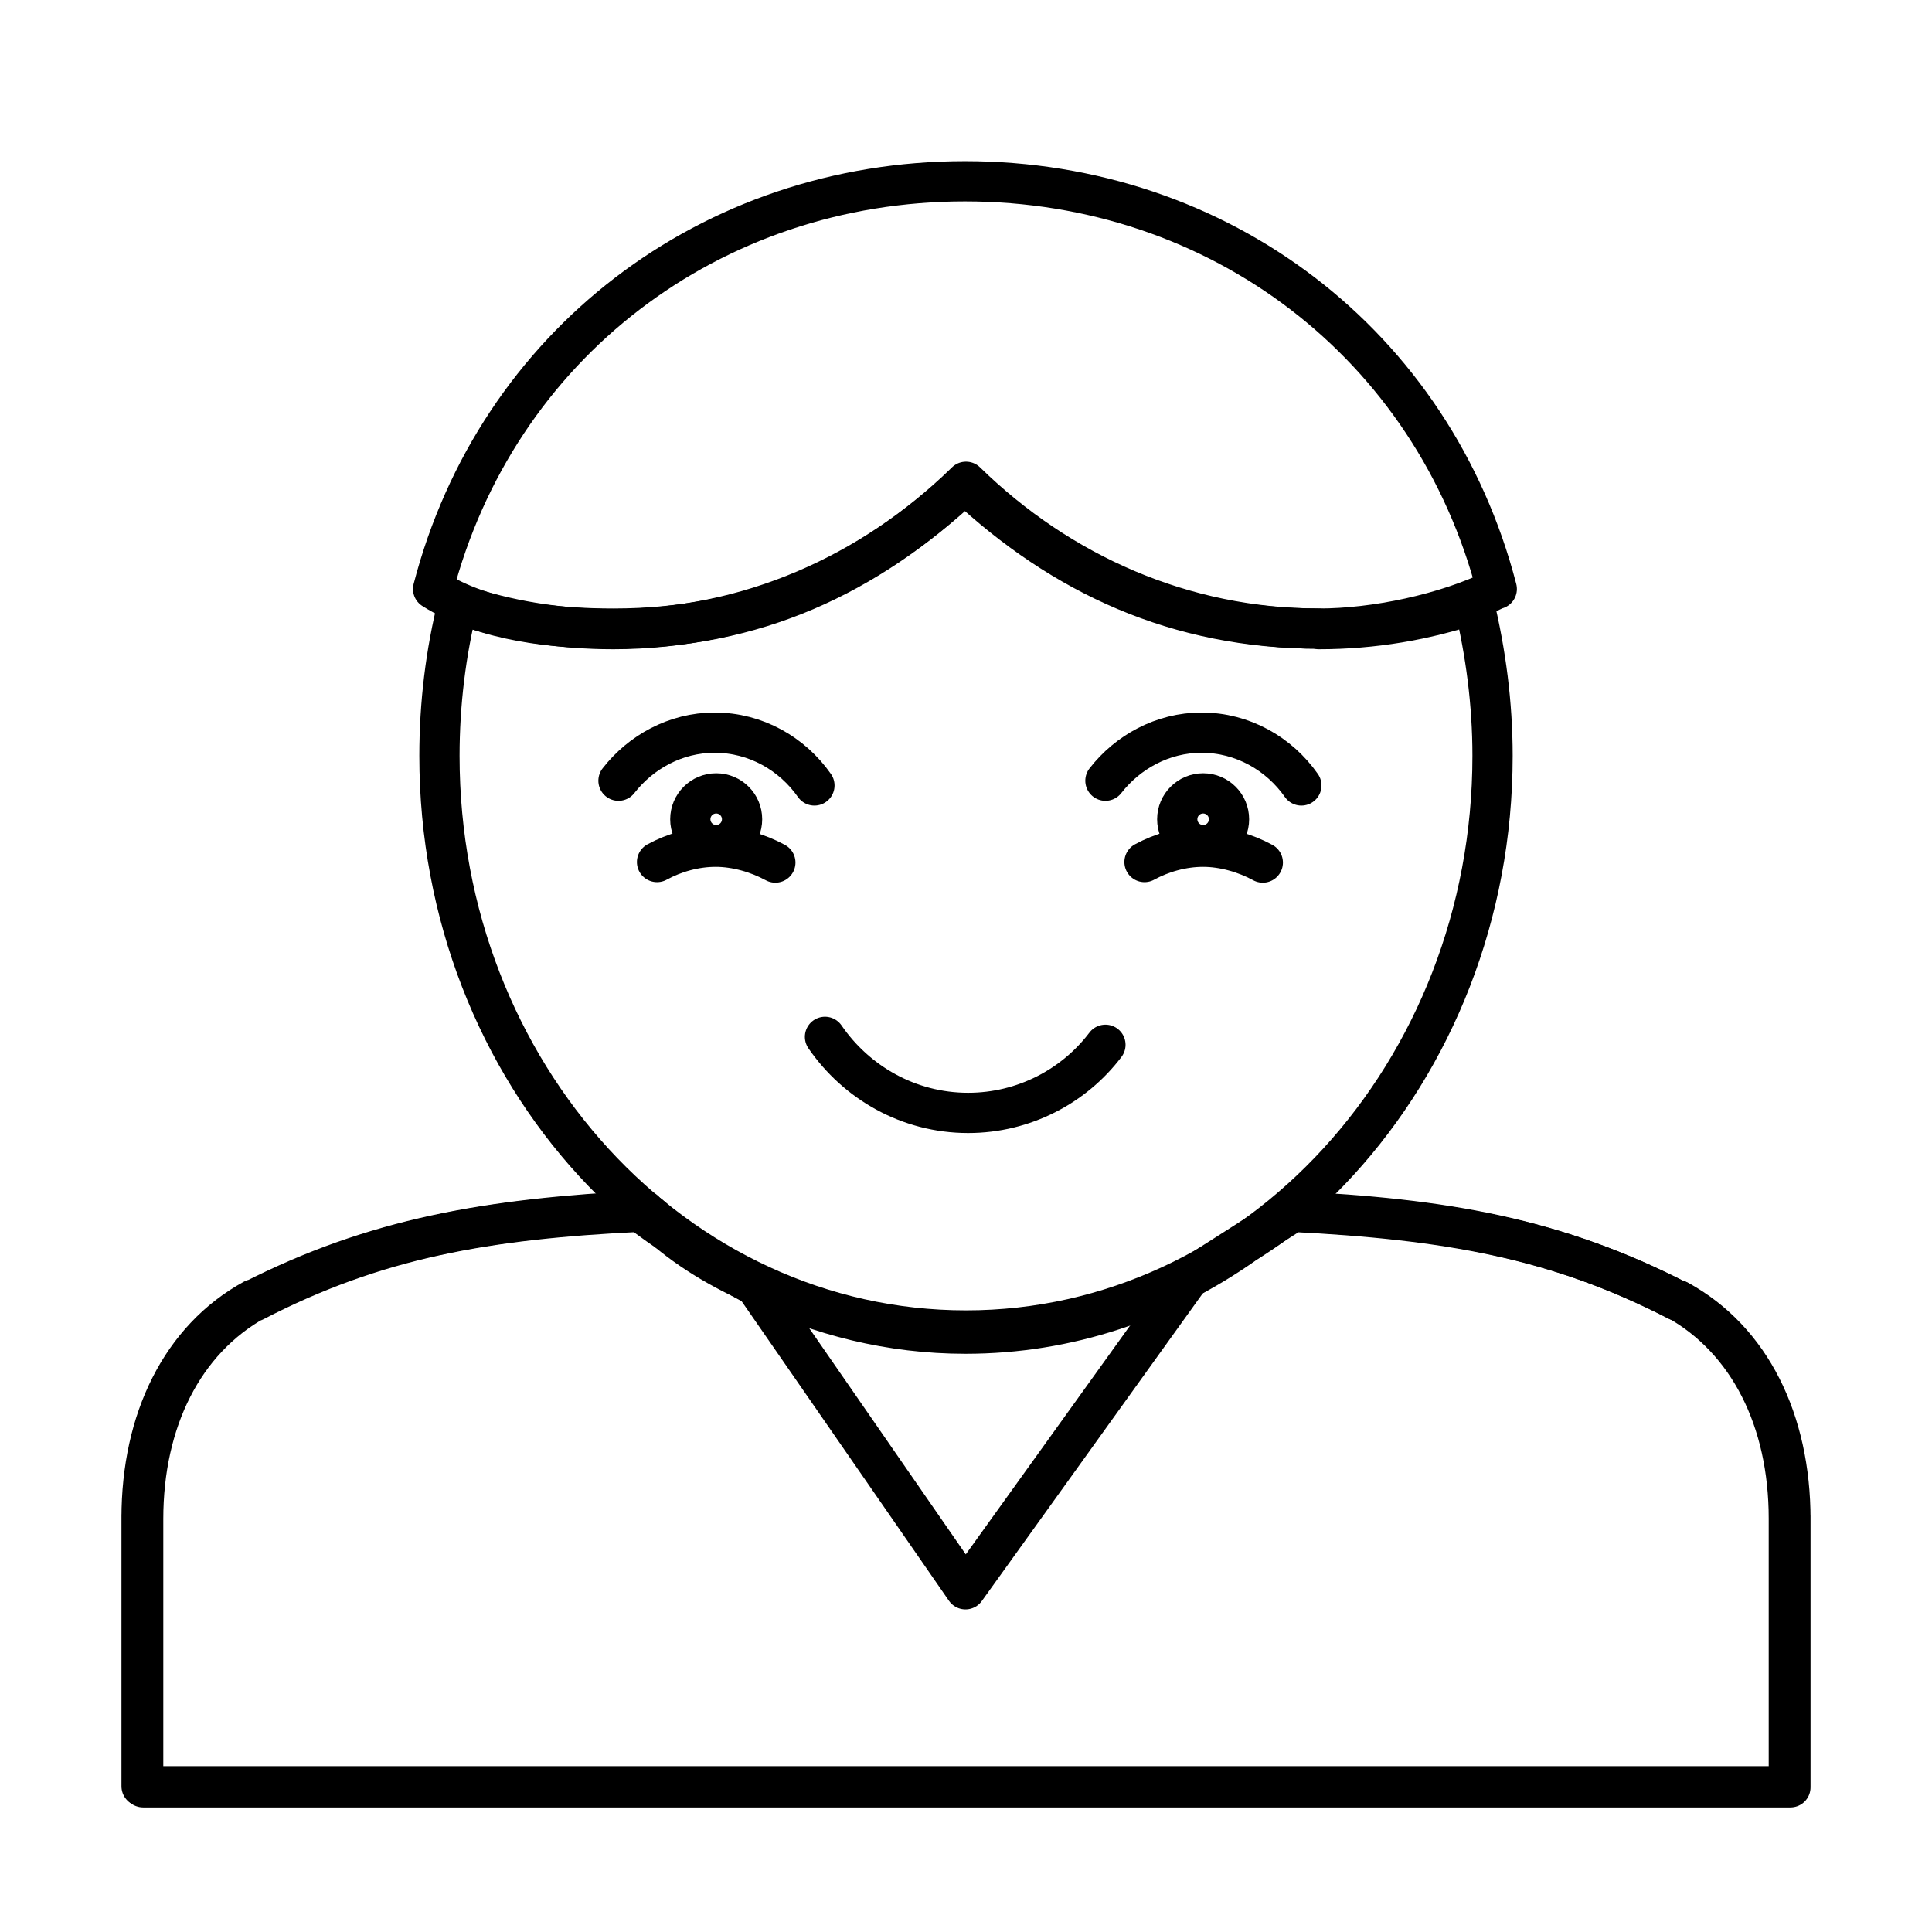
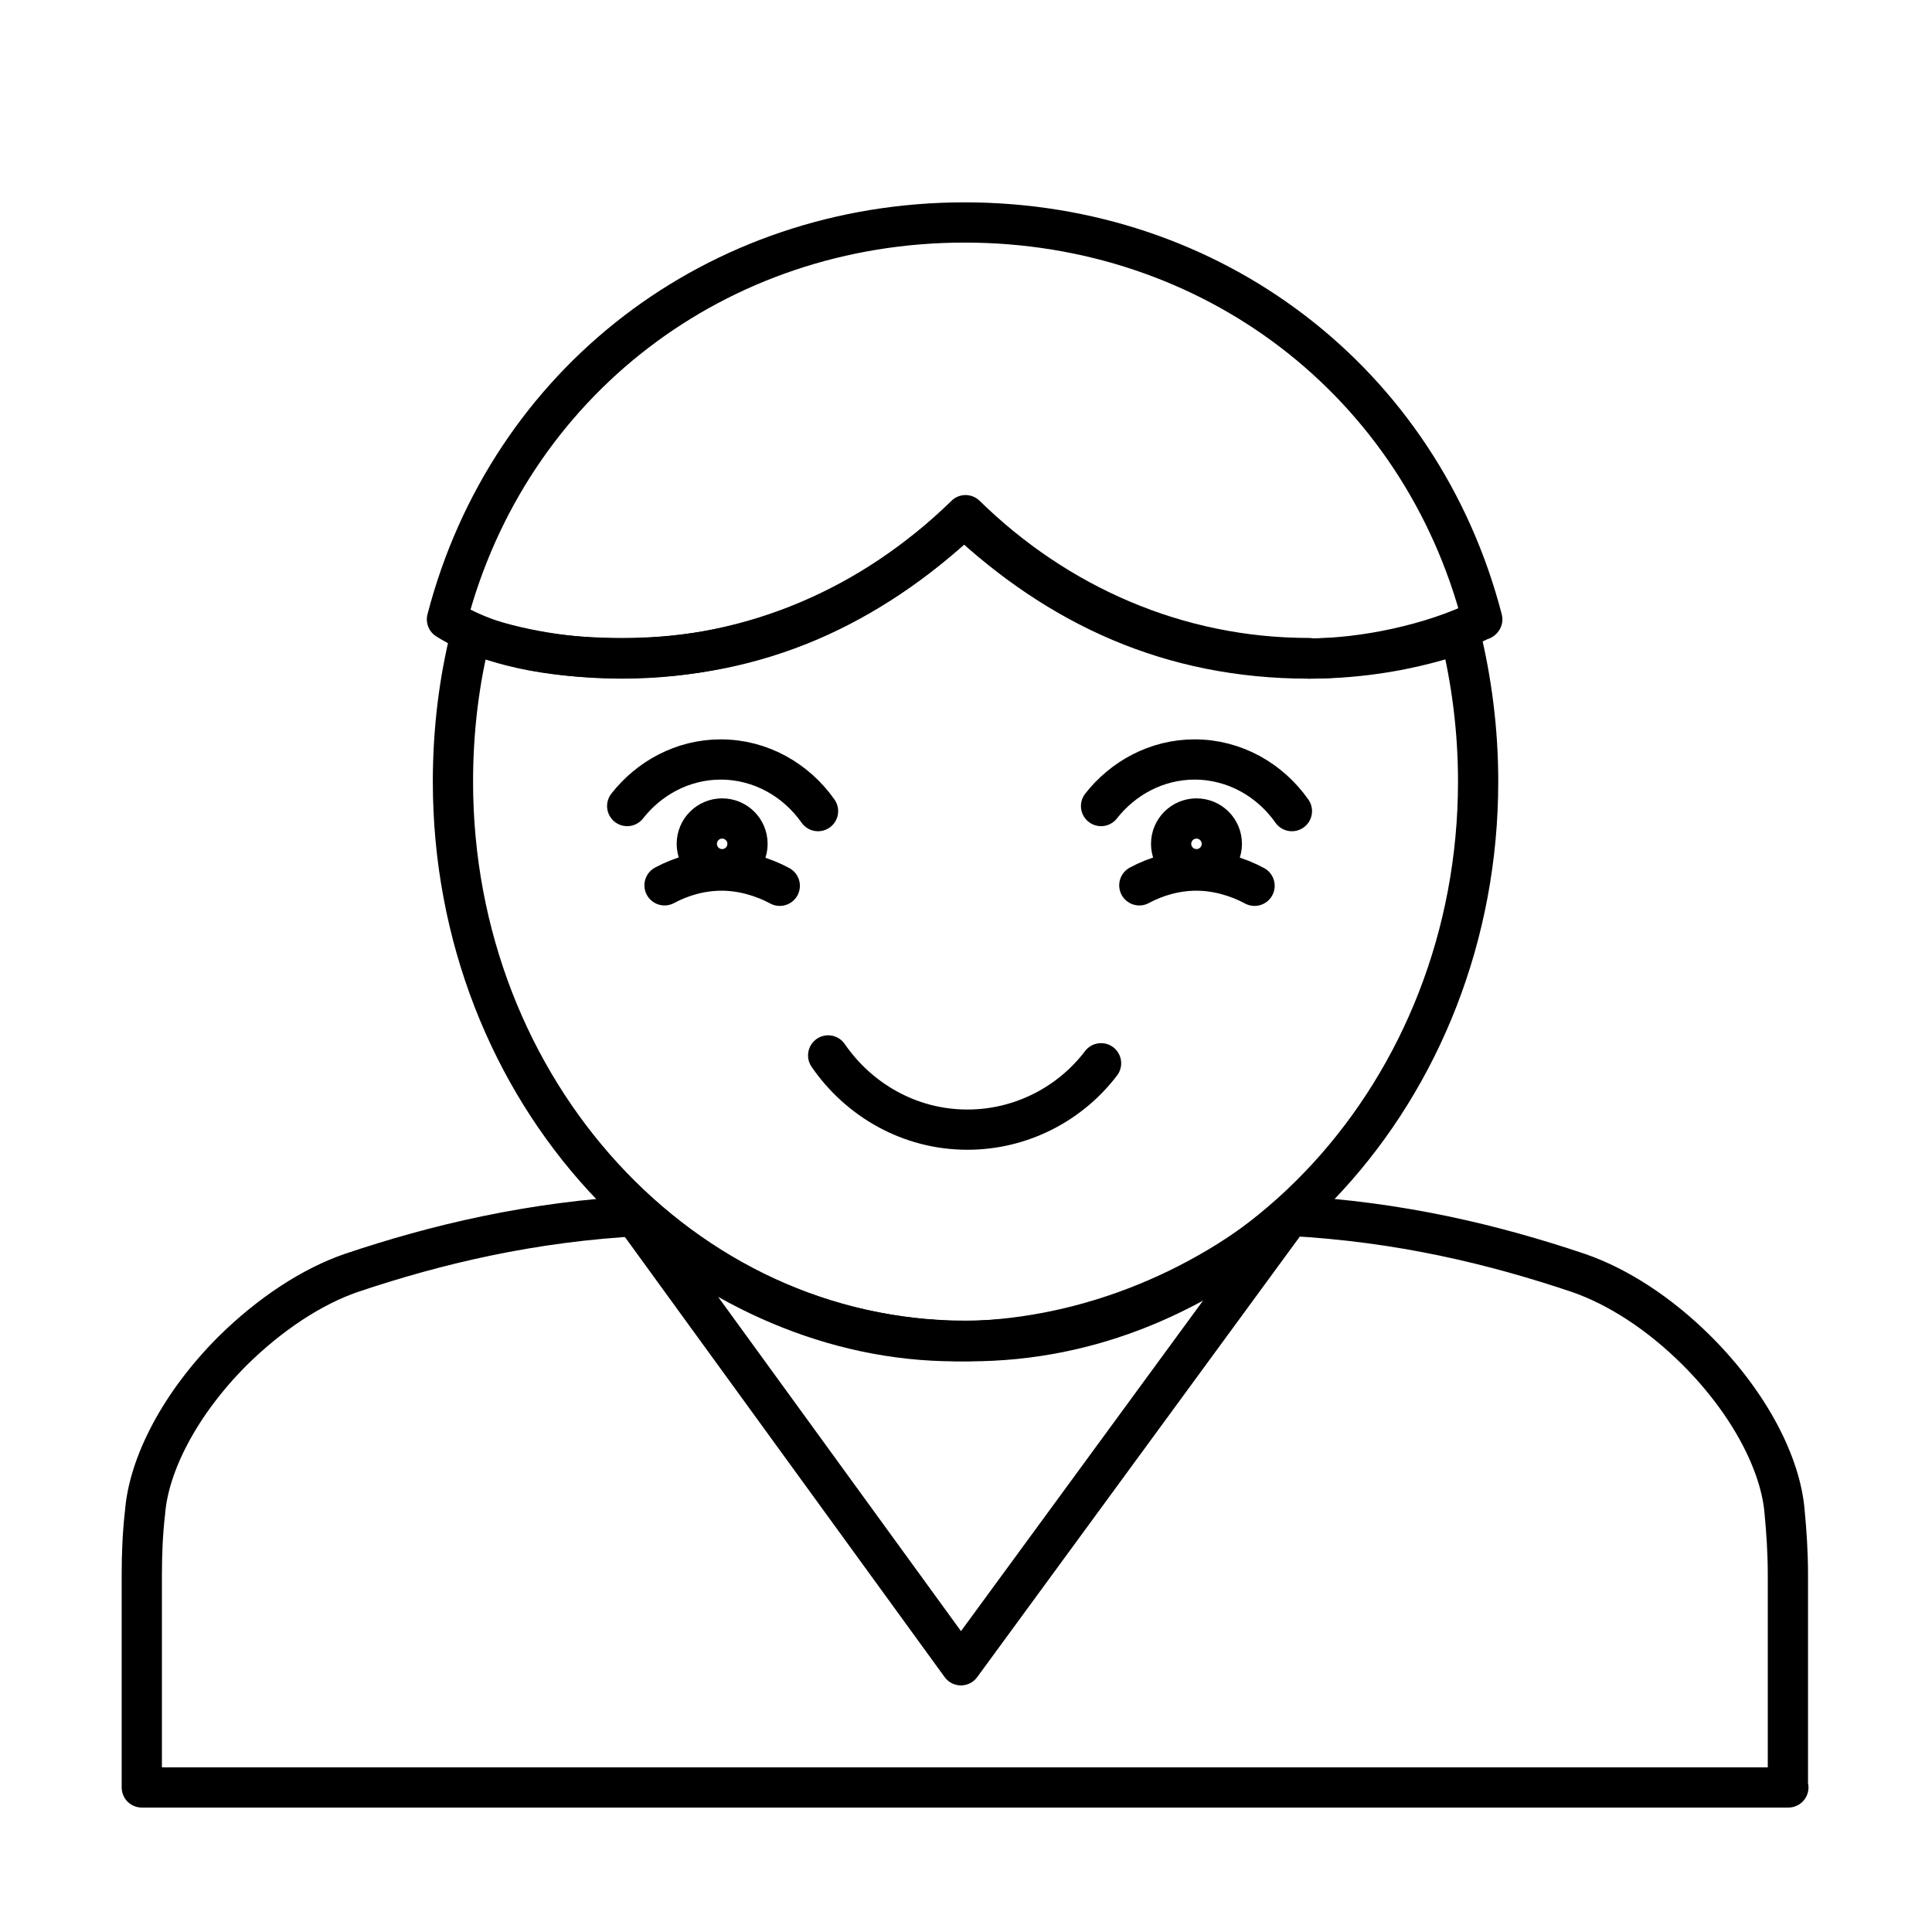
- <svg xmlns="http://www.w3.org/2000/svg" id="Layer_2" viewBox="0 0 48 48">
-   <g transform="translate(-7.4912,-12.1866) scale(1.312133)" stroke-width="0.762">
-     <defs>
-       <style>.cls-1{fill:none;stroke:#000;stroke-linecap:round;stroke-linejoin:round;}</style>
-     </defs>
-     <path class="cls-1" d="M39.58,38.08v-.1.06c0-1.86-.76-3.38-2.12-4.14l.02.02c-2.31-1.19-4.4-1.56-7.36-1.7l-.23.2c-.19.14-.4.28-.62.42-1.53,1.08-3.34,1.7-5.28,1.7-1.42,0-2.76-.34-3.98-.93-.79-.35-1.47-.79-1.96-1.28-.04-.04-.1-.07-.14-.12-2.96.15-5.1.52-7.42,1.7l.02-.02c-1.37.75-2.12,2.28-2.12,4.14v-.06,5.14h31.19v-5.05h0v.02Z" />
-     <path class="cls-1" d="M26.64,29.07c-.59.78-1.54,1.29-2.6,1.29-1.13,0-2.12-.58-2.71-1.44" />
-     <path class="cls-1" d="M30.68,21.19c-2.57,0-4.91-1.05-6.68-2.78l-.02.02c-1.77,1.72-4.1,2.77-6.66,2.77-1.03,0-2.01-.16-2.94-.48-.23.92-.35,1.89-.35,2.88,0,6.02,4.47,10.88,9.97,10.88s9.97-4.88,9.97-10.88c0-1-.13-1.96-.35-2.88-.92.31-1.91.48-2.94.48h0Z" />
-     <path class="cls-1" d="M34.05,20.44c-1.2-4.63-5.25-7.72-10.07-7.72s-8.87,3.1-10.07,7.72c1,.63,2.34.75,3.42.75,2.68,0,4.79-1.01,6.63-2.72l.02-.02c1.85,1.73,4.02,2.74,6.7,2.74,1.07,0,2.4-.28,3.36-.75h0Z" />
-     <path class="cls-1" d="M30.14,32.25v-.02c2.98.15,5.06.51,7.37,1.7l-.02-.02c1.37.75,2.12,2.28,2.12,4.14v-.06,5.14H8.42v-5.14.06c0-1.86.76-3.38,2.12-4.14l-.02.02c2.3-1.19,4.38-1.56,7.33-1.7l.04.04c.12.12,1.43,1.01,2.12,1.36l3.98,5.75,4.23-5.89s1.93-1.23,1.93-1.23Z" />
-     <path class="cls-1" d="M27.38,25.61c.33-.18.72-.29,1.11-.29s.8.12,1.13.3" />
-     <path class="cls-1" d="M18.15,25.61c.33-.18.72-.29,1.11-.29s.8.12,1.13.3" />
-     <path class="cls-1" d="M17.42,24.07c.42-.54,1.08-.91,1.82-.91.78,0,1.47.4,1.89,1" />
-     <path class="cls-1" d="M26.64,24.07c.42-.54,1.08-.91,1.82-.91.78,0,1.47.4,1.89,1" />
-     <circle class="cls-1" cx="28.49" cy="24.8" r=".49" />
-     <circle class="cls-1" cx="19.27" cy="24.8" r=".49" />
+ <svg xmlns="http://www.w3.org/2000/svg" width="48" height="48" viewBox="0 0 48 48">
+   <g transform="translate(0,0) scale(1)">
+     <g transform="translate(0,0)">
+       <g transform="translate(-0.0503,-6.5782) scale(1.145251)">
+         <defs>
+           <style>
+       .st0 {
+         fill: none;
+         stroke: #000;
+         stroke-linecap: round;
+         stroke-linejoin: round;
+         stroke-width: 0.873px;
+       }
+     </style>
+         </defs>
+         <g>
+           <path class="st0" d="M23.93,28.81c-.66.87-1.72,1.44-2.9,1.44-1.26,0-2.36-.65-3.02-1.61" />
+           <path class="st0" d="M28.44,20.02c-2.87,0-5.48-1.17-7.45-3.1l-.02.02c-1.97,1.92-4.57,3.09-7.43,3.09-1.15,0-2.24-.18-3.28-.54-.26,1.03-.39,2.11-.39,3.21,0,6.71,4.99,12.13,11.12,12.13s11.12-5.44,11.12-12.13c0-1.12-.14-2.19-.39-3.21-1.03.35-2.13.54-3.28.54h0Z" />
+           <path class="st0" d="M32.2,19.18c-1.34-5.16-5.86-8.61-11.23-8.61s-9.89,3.46-11.23,8.61c1.12.7,2.61.84,3.81.84,2.99,0,5.34-1.13,7.39-3.03l.02-.02c2.06,1.93,4.48,3.06,7.47,3.06,1.19,0,2.68-.31,3.75-.84h.01Z" />
+           <path class="st0" d="M24.76,24.95c.37-.2.8-.32,1.24-.32s.89.13,1.26.33" />
+           <path class="st0" d="M14.46,24.95c.37-.2.8-.32,1.24-.32s.89.13,1.26.33" />
+           <path class="st0" d="M13.65,23.23c.47-.6,1.2-1.01,2.03-1.01.87,0,1.64.45,2.11,1.12" />
+           <path class="st0" d="M23.93,23.23c.47-.6,1.2-1.01,2.03-1.01.87,0,1.64.45,2.11,1.12" />
+           <circle class="st0" cx="26" cy="24.05" r=".55" />
+           <circle class="st0" cx="15.71" cy="24.05" r=".55" />
+         </g>
+         <path class="st0" d="M38.83,44.51h0s0-4.61,0-4.61c0-.47-.03-.92-.07-1.34h0c-.08-1.05-.76-2.37-1.9-3.51-.82-.82-1.73-1.4-2.57-1.69-1.84-.62-3.87-1.11-6.25-1.24h0c-1.96,1.66-4.29,2.72-6.97,2.72s-5.18-.99-7.1-2.72c-2.38.12-4.47.62-6.31,1.24-.84.29-1.75.88-2.57,1.69-1.14,1.14-1.82,2.46-1.9,3.51h0c-.05.43-.07.88-.07,1.34v4.62h0s35.72,0,35.72,0" />
+         <path class="st0" d="M13.69,31.96l7.2,9.91,7.14-9.75h0c-1.96,1.66-4.57,2.72-7.25,2.72s-5.17-1.16-7.09-2.89h0Z" />
+       </g>
+     </g>
  </g>
</svg>
